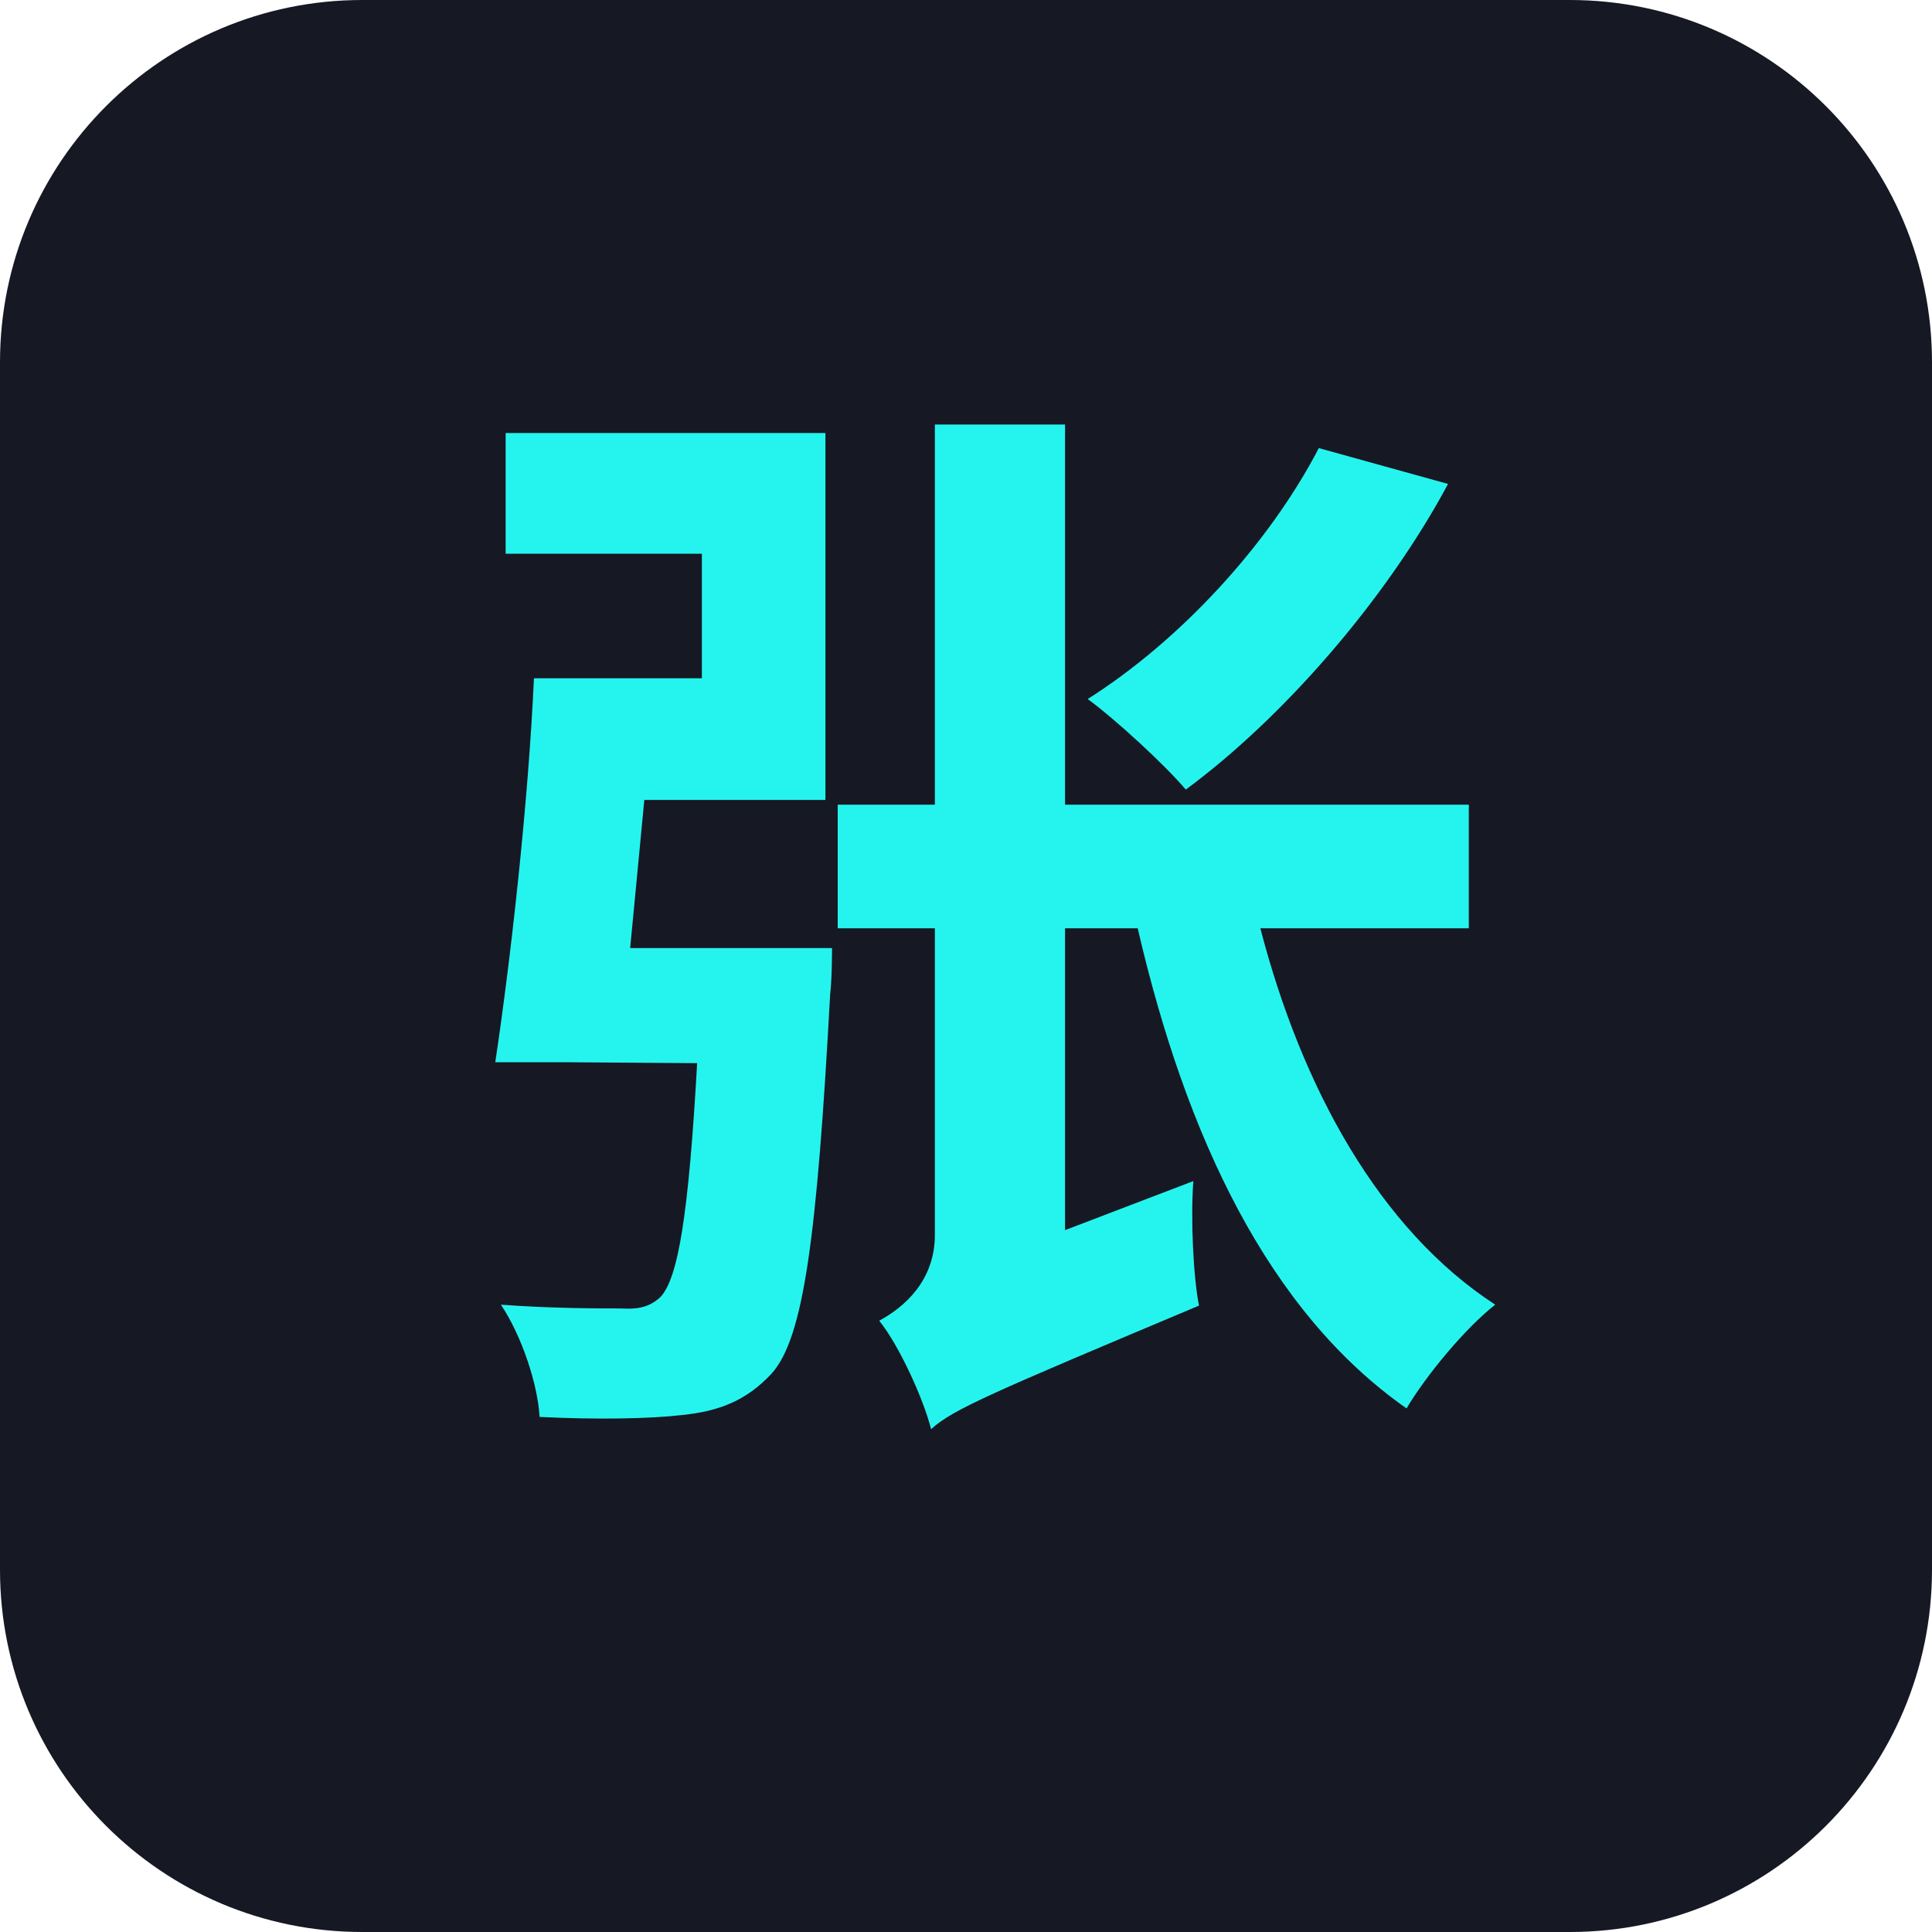
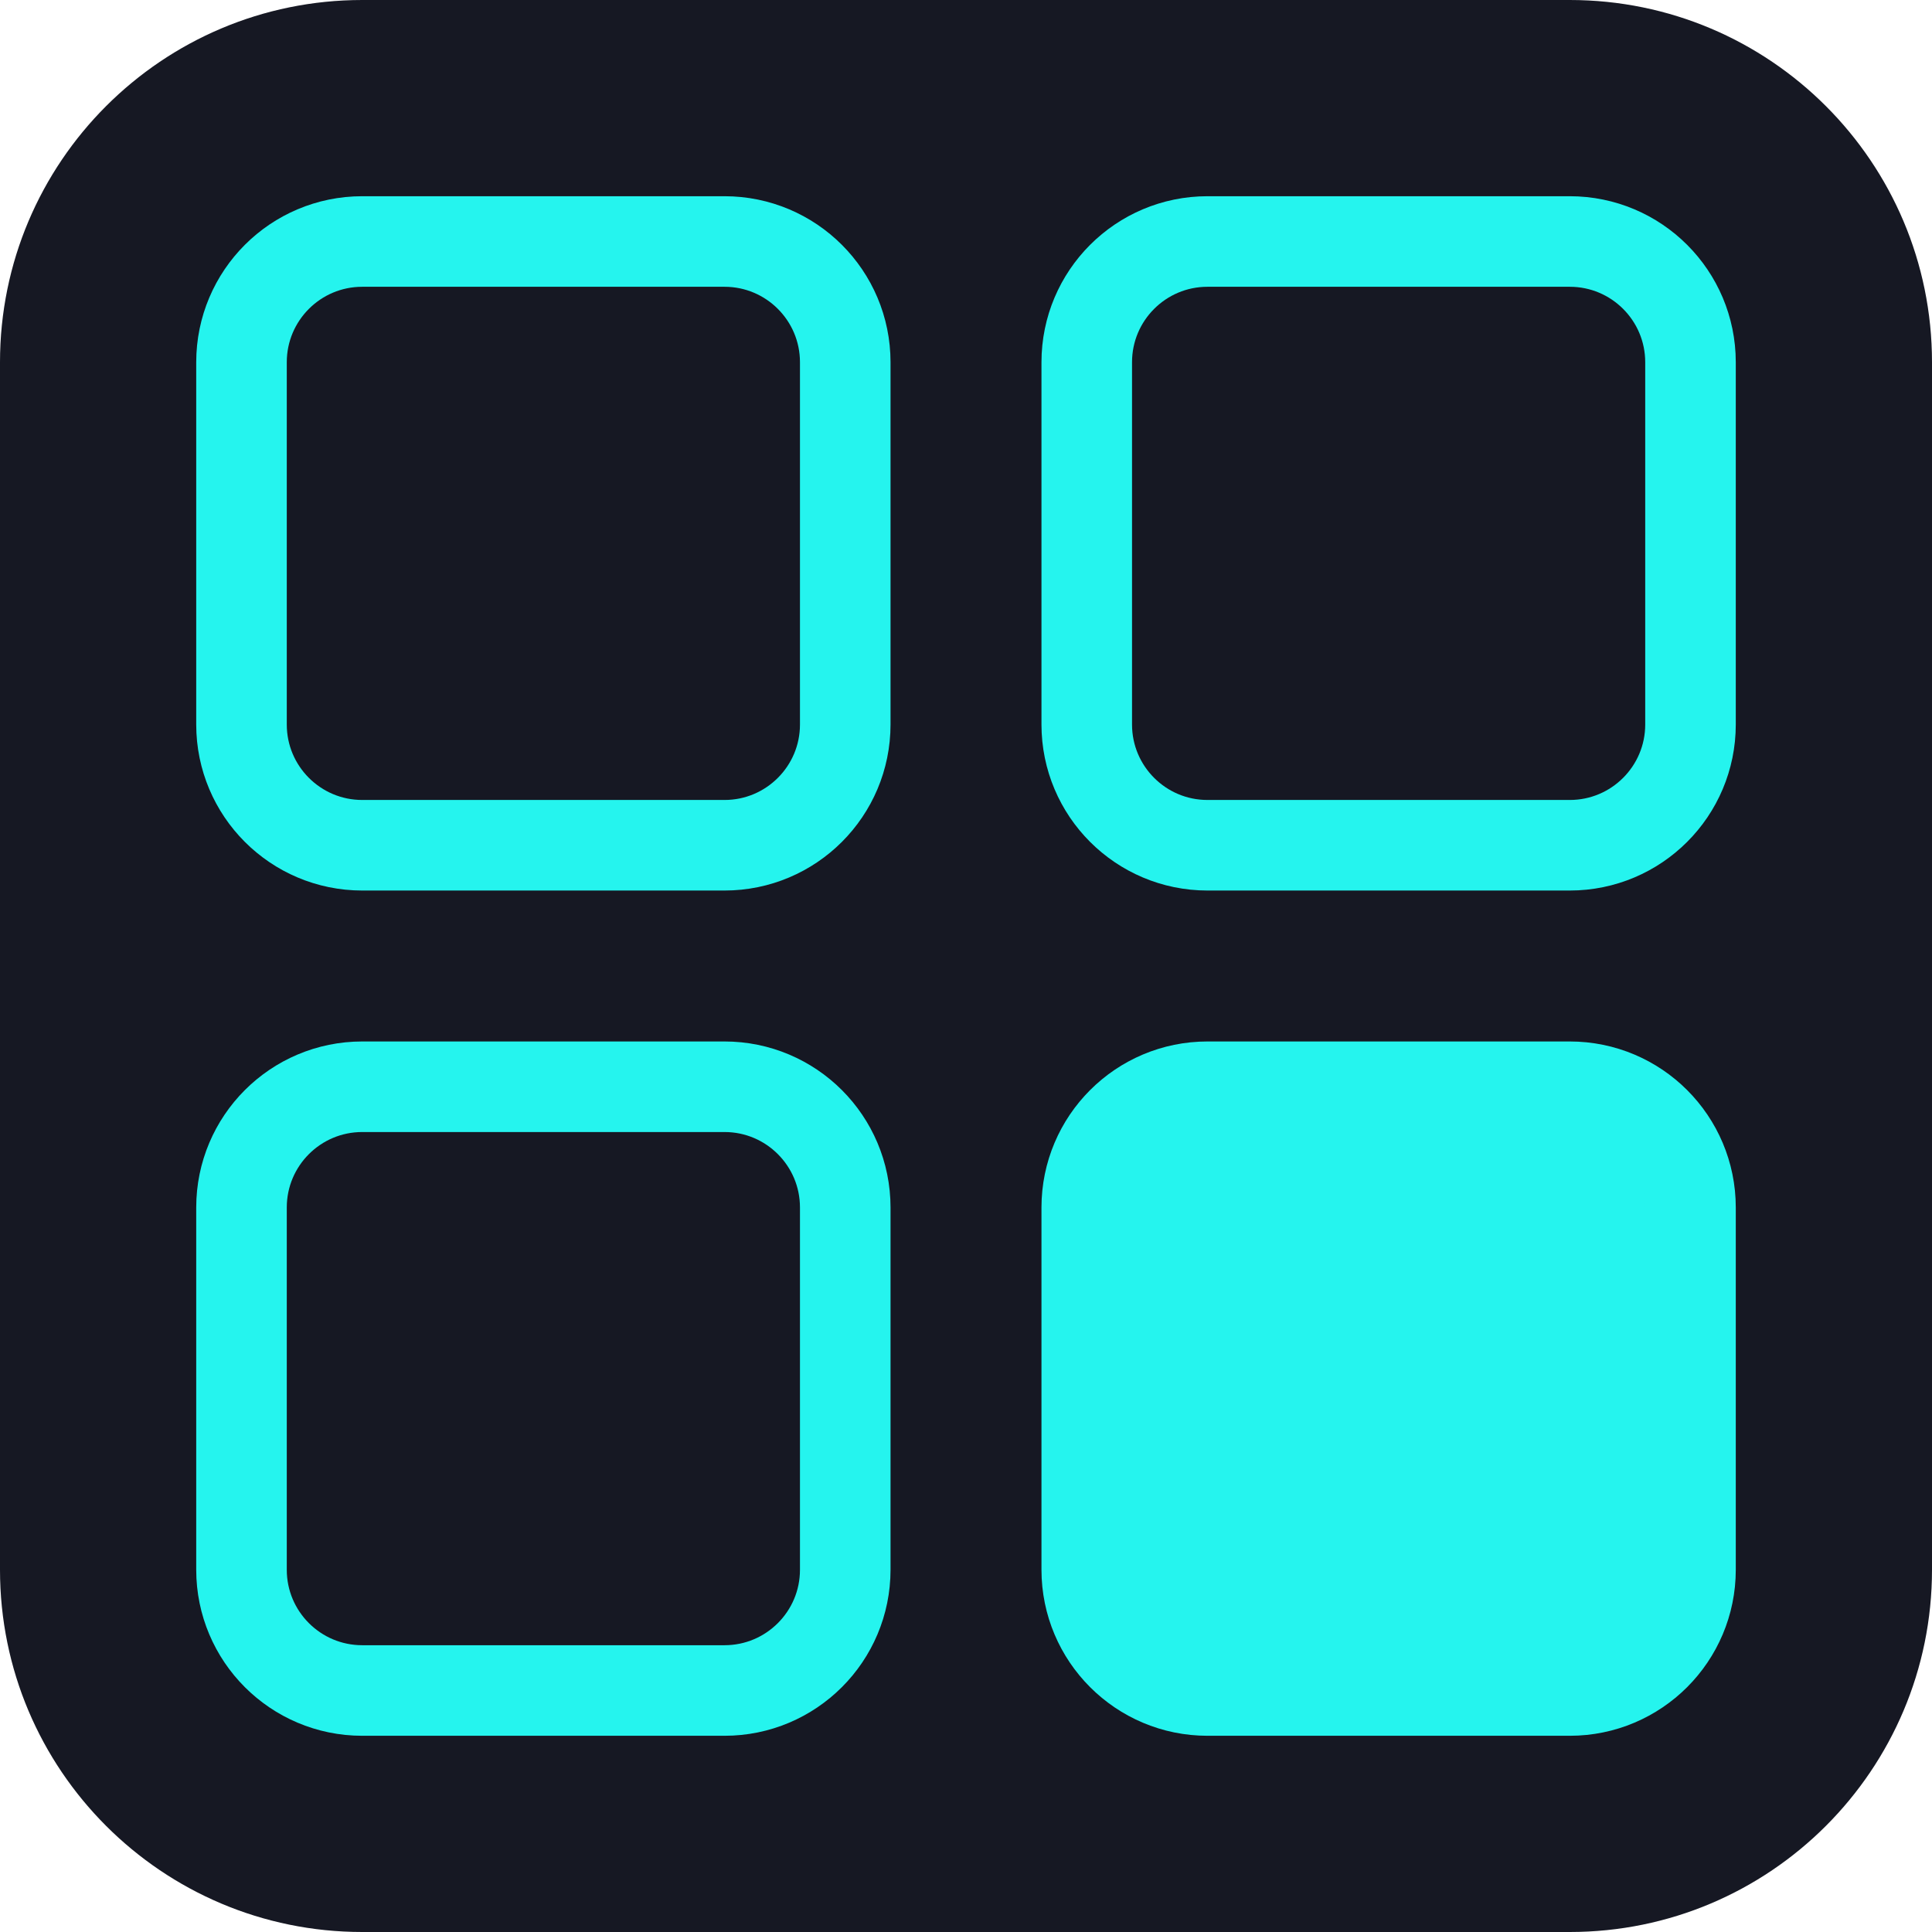
<svg xmlns="http://www.w3.org/2000/svg" viewBox="0 0 32 32">
  <rect width="32" height="32" rx="6" fill="#161823" />
-   <text x="16" y="22" font-family="sans-serif" font-size="18" font-weight="700" fill="#25f4ee" text-anchor="middle">张</text>
+   <rect x="4" y="4" width="10" height="10" rx="2" fill="none" stroke="#25f4ee" stroke-width="1.5" />
+   <rect x="18" y="4" width="10" height="10" rx="2" fill="none" stroke="#25f4ee" stroke-width="1.5" />
+   <rect x="4" y="18" width="10" height="10" rx="2" fill="none" stroke="#25f4ee" stroke-width="1.5" />
+   <rect x="18" y="18" width="10" height="10" rx="2" fill="#25f4ee" stroke="#25f4ee" stroke-width="1.5" />
</svg>
